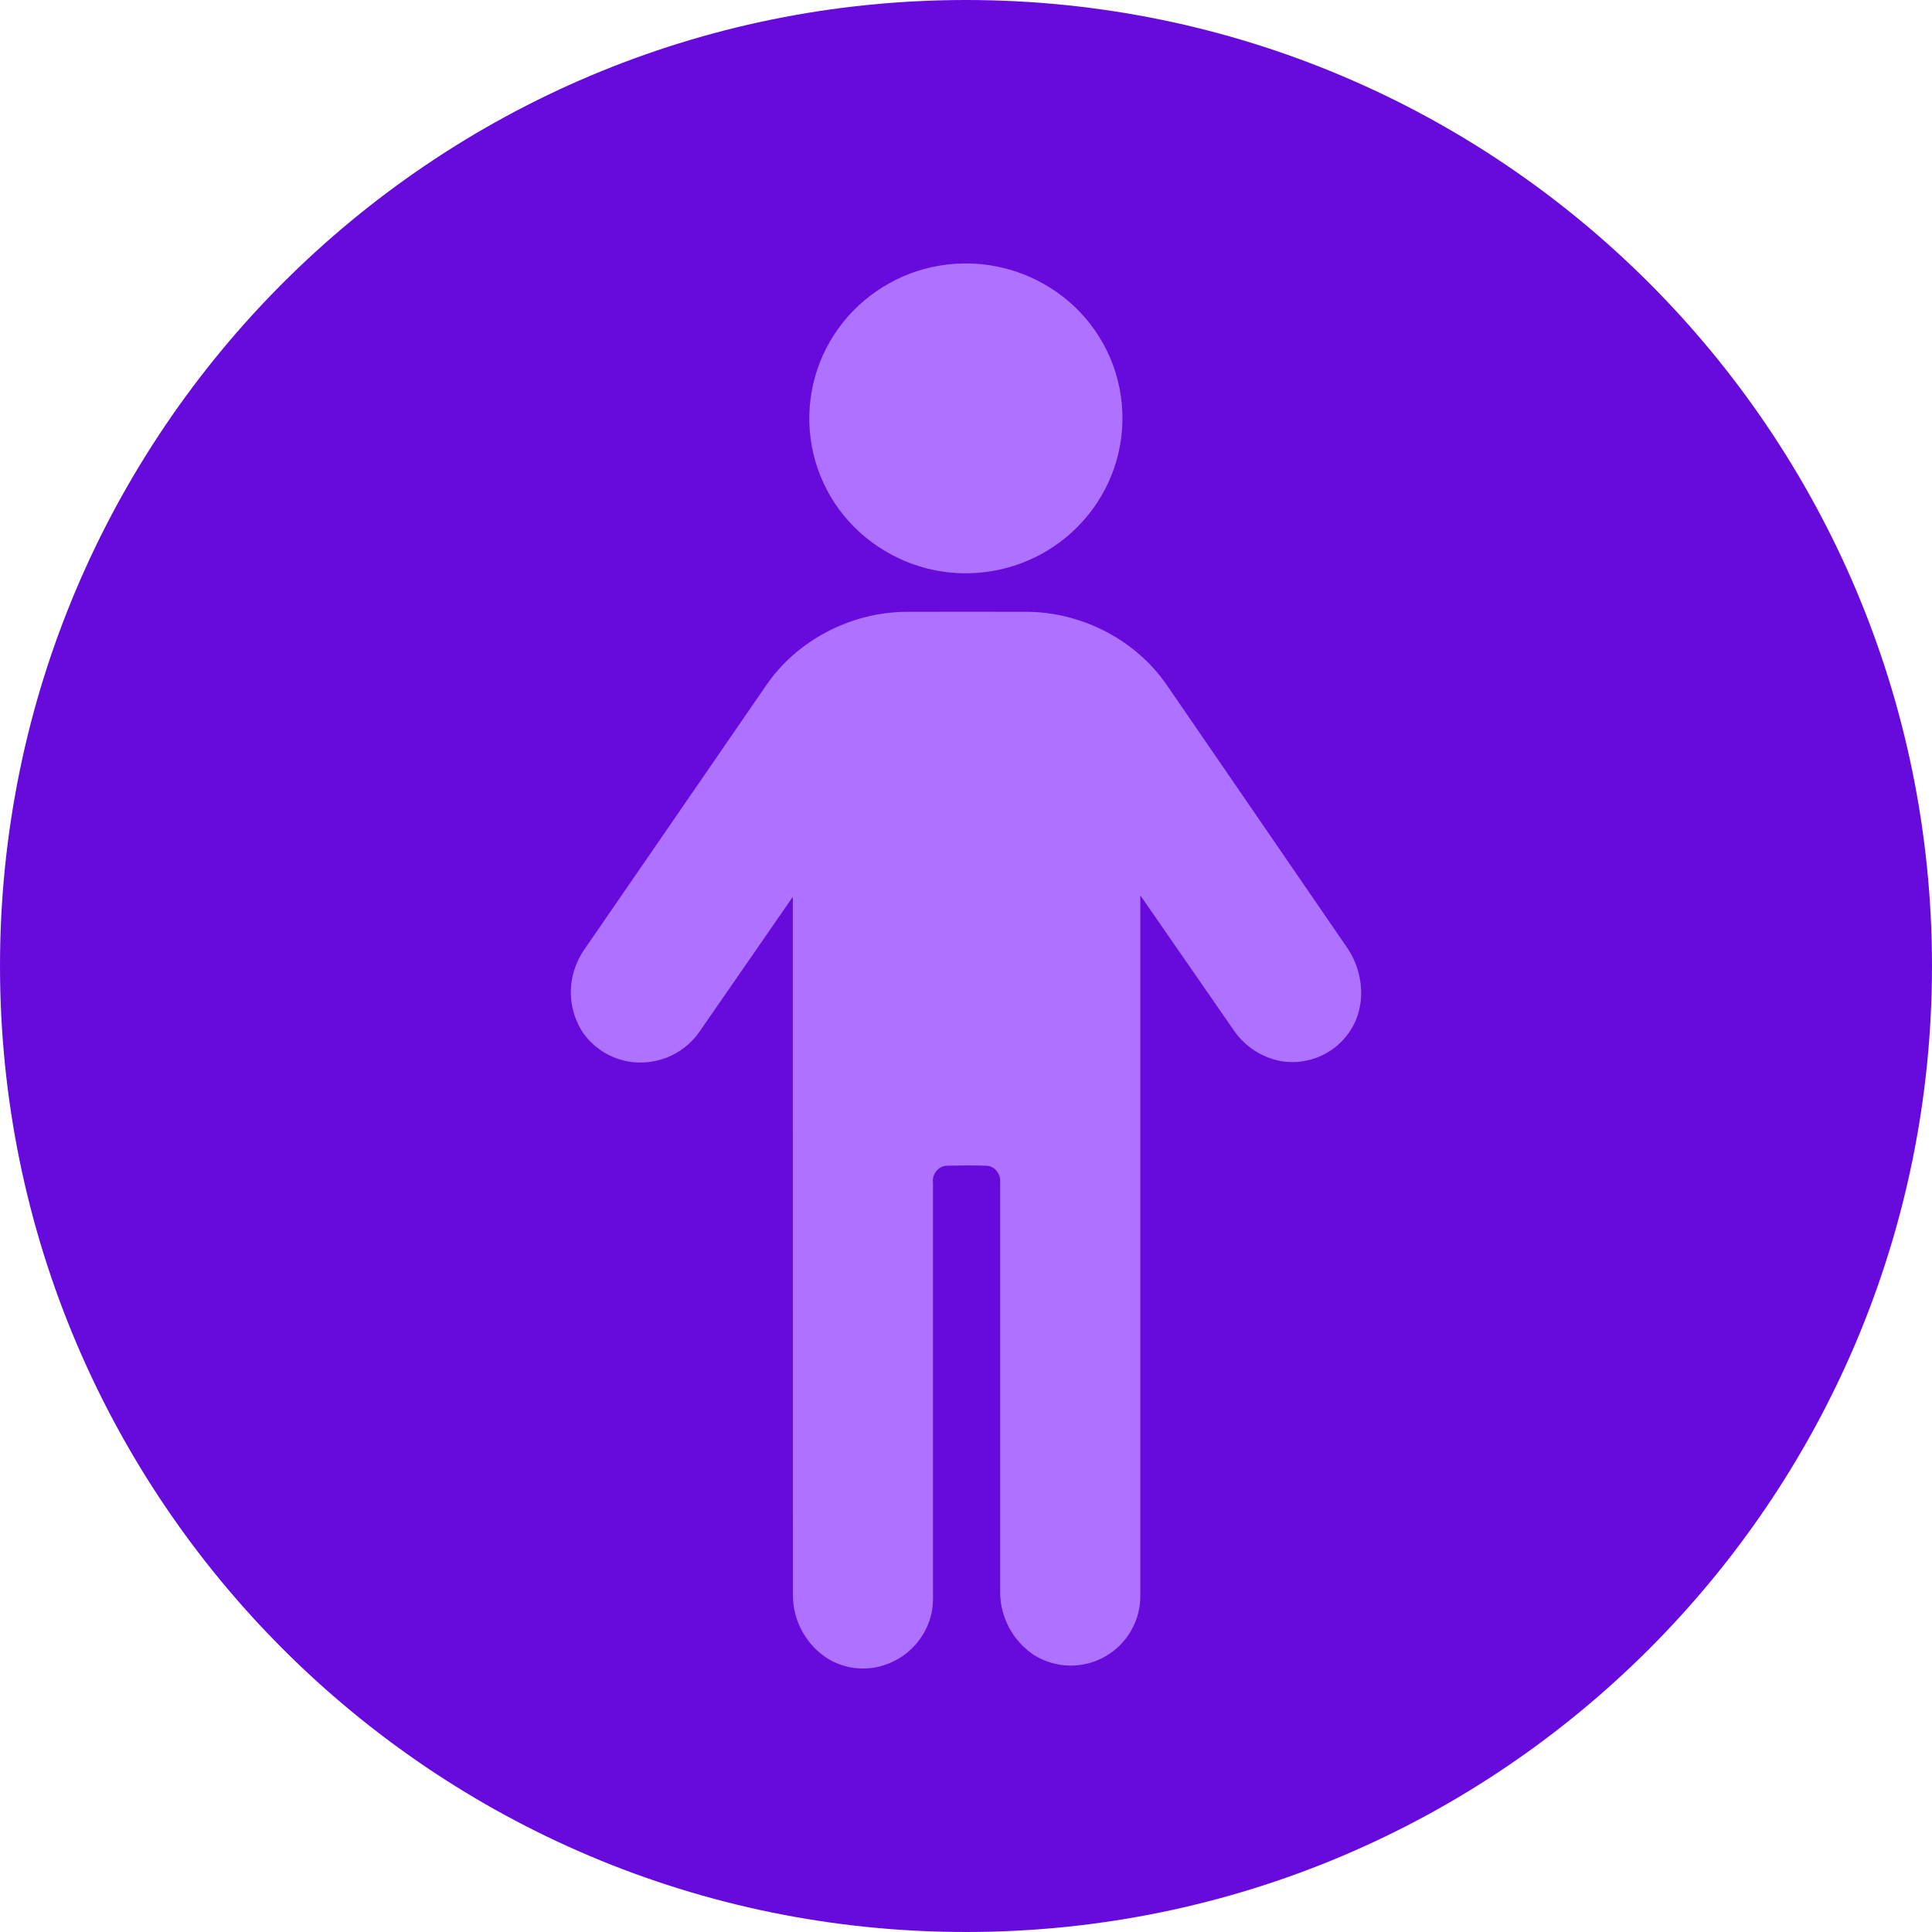
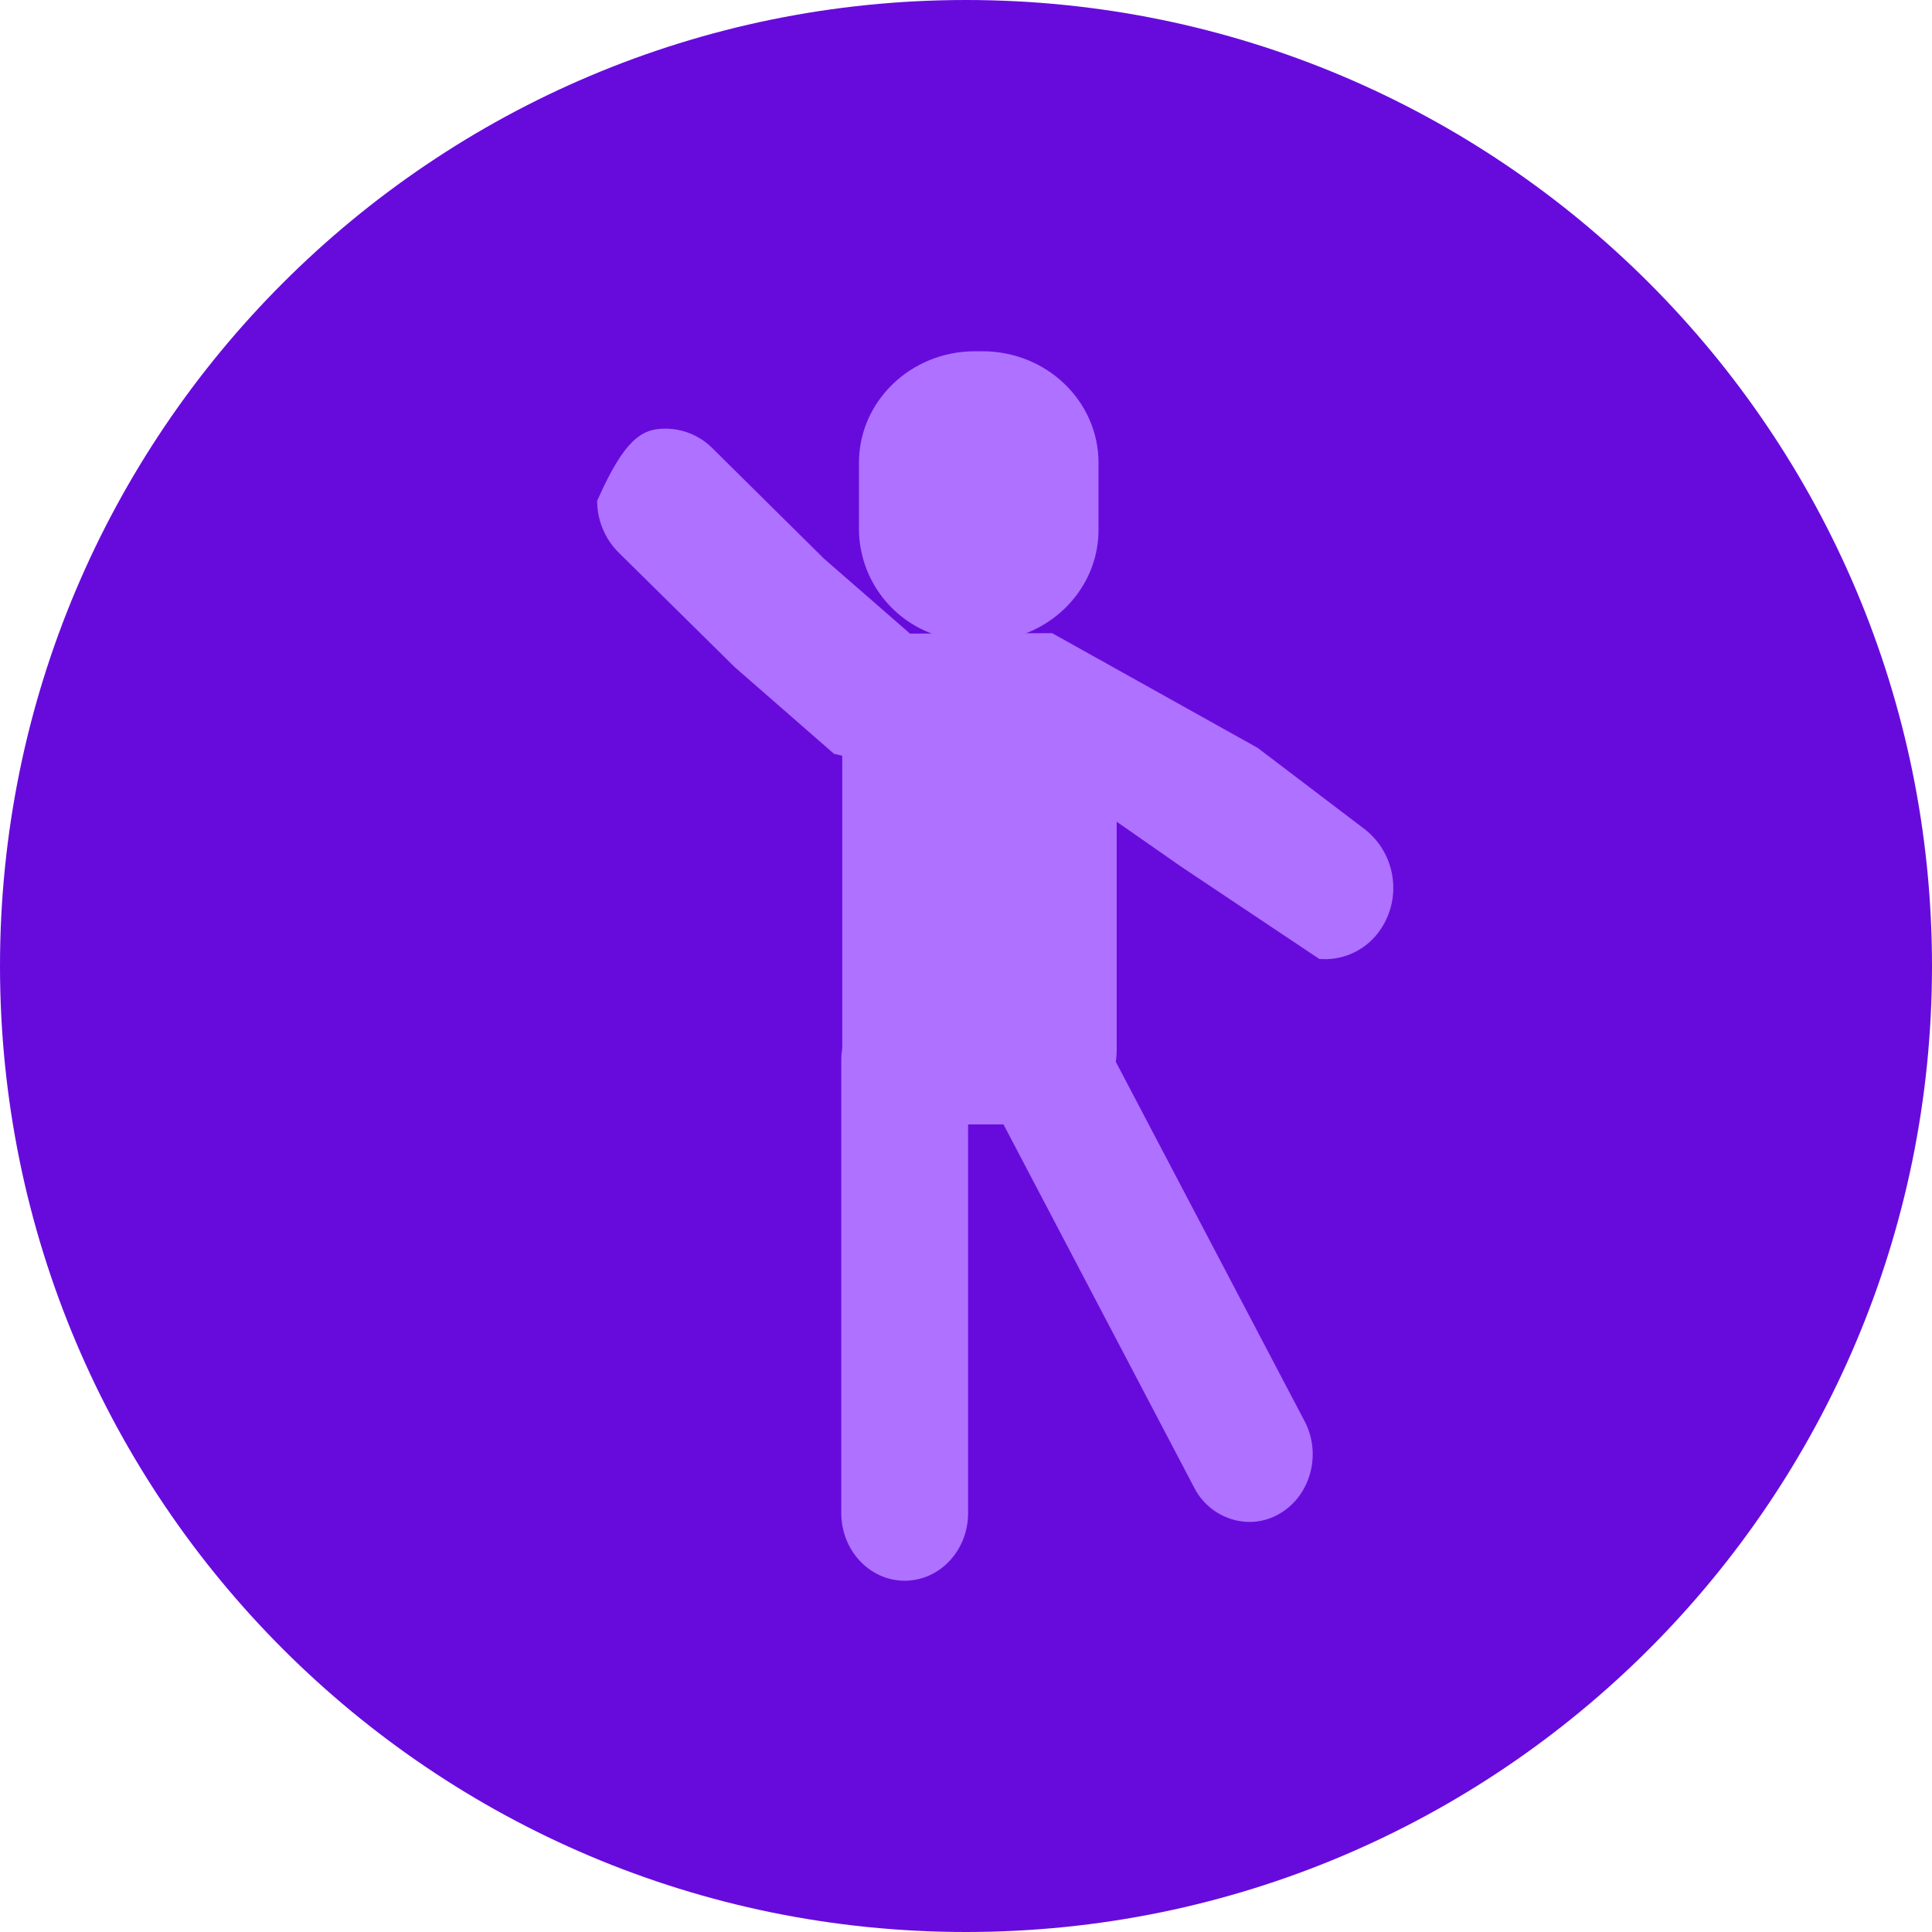
<svg xmlns="http://www.w3.org/2000/svg" width="22" height="22" viewBox="0 0 22 22">
  <g fill="none" fill-rule="evenodd">
    <circle fill="#670BDD" cx="11" cy="11" r="11" />
-     <g fill="#AF71FF">
-       <path d="M10.692 3.026a1.8 1.8 0 0 1 1.252.242 1.751 1.751 0 0 1 .494 2.536A1.794 1.794 0 0 1 10 6.225a1.751 1.751 0 0 1-.448-2.492c.268-.37.686-.631 1.14-.707M8.72 7.811c.35-.518.97-.841 1.598-.844.466-.001.931-.002 1.397 0 .616.01 1.221.325 1.569.83.684.994 1.365 1.989 2.048 2.983.17.24.22.563.108.836a.786.786 0 0 1-.86.466.839.839 0 0 1-.531-.35c-.355-.511-.708-1.025-1.064-1.536v7.96a.792.792 0 0 1-1.21.691.862.862 0 0 1-.386-.727v-4.653c.01-.09-.056-.188-.152-.192-.15-.006-.3-.004-.45-.001-.1 0-.177.098-.163.195v4.547c-.001.13.01.262-.025.389a.806.806 0 0 1-.49.542.774.774 0 0 1-.677-.056.857.857 0 0 1-.403-.73c-.002-2.65 0-5.3-.001-7.949l-1.062 1.535a.817.817 0 0 1-.59.348.798.798 0 0 1-.742-.342.837.837 0 0 1-.065-.787c.043-.104.113-.194.176-.286L8.72 7.811" />
-     </g>
+     <path d="M11.189 4c.729 0 1.32.569 1.32 1.27v.763c0 .573-.395 1.058-.937 1.216l-.001.161h.359c.068 0 .134.01.198.027l.092.032a.547.547 0 0 1 .387.096l1.604 1.118.02.015 1.193.907c.26.198.32.583.135.86a.55.55 0 0 1-.806.144l-1.183-.9-.854-.596v2.853a.894.894 0 0 1-.01.125l2.15 4.093c.195.371.07.84-.277 1.048a.684.684 0 0 1-.352.099.715.715 0 0 1-.63-.394l-2.17-4.133h-.403v4.426c0 .425-.323.77-.722.77-.399 0-.722-.345-.722-.77v-5.162c0-.046.004-.092.011-.136V8.4l-1.087-.948a.592.592 0 0 1-.027-.025L7.185 6.15a.645.645 0 0 1-.031-.87.552.552 0 0 1 .816-.034L9.25 6.51l1.037.906a.745.745 0 0 1 .09-.006h.341v-.16a1.278 1.278 0 0 1-.937-1.217V5.27c0-.701.591-1.27 1.32-1.27h.088z" fill="#AF71FF" />
+     <path d="M7.552 4.982a.654.654 0 0 1 .489.192l1.274 1.261 1.01.88 1.63-.005 2.311 1.29 1.219.926a.747.747 0 0 1 .158.994.664.664 0 0 1-.586.302L13.512 9.79l-.838-.584-3.13-.714-1.11-.969-1.32-1.303a.733.733 0 0 1-.214-.496c.312-.7.488-.736.652-.742z" stroke="#AF71FF" stroke-width=".2" fill="#AF71FF" />
  </g>
</svg>
